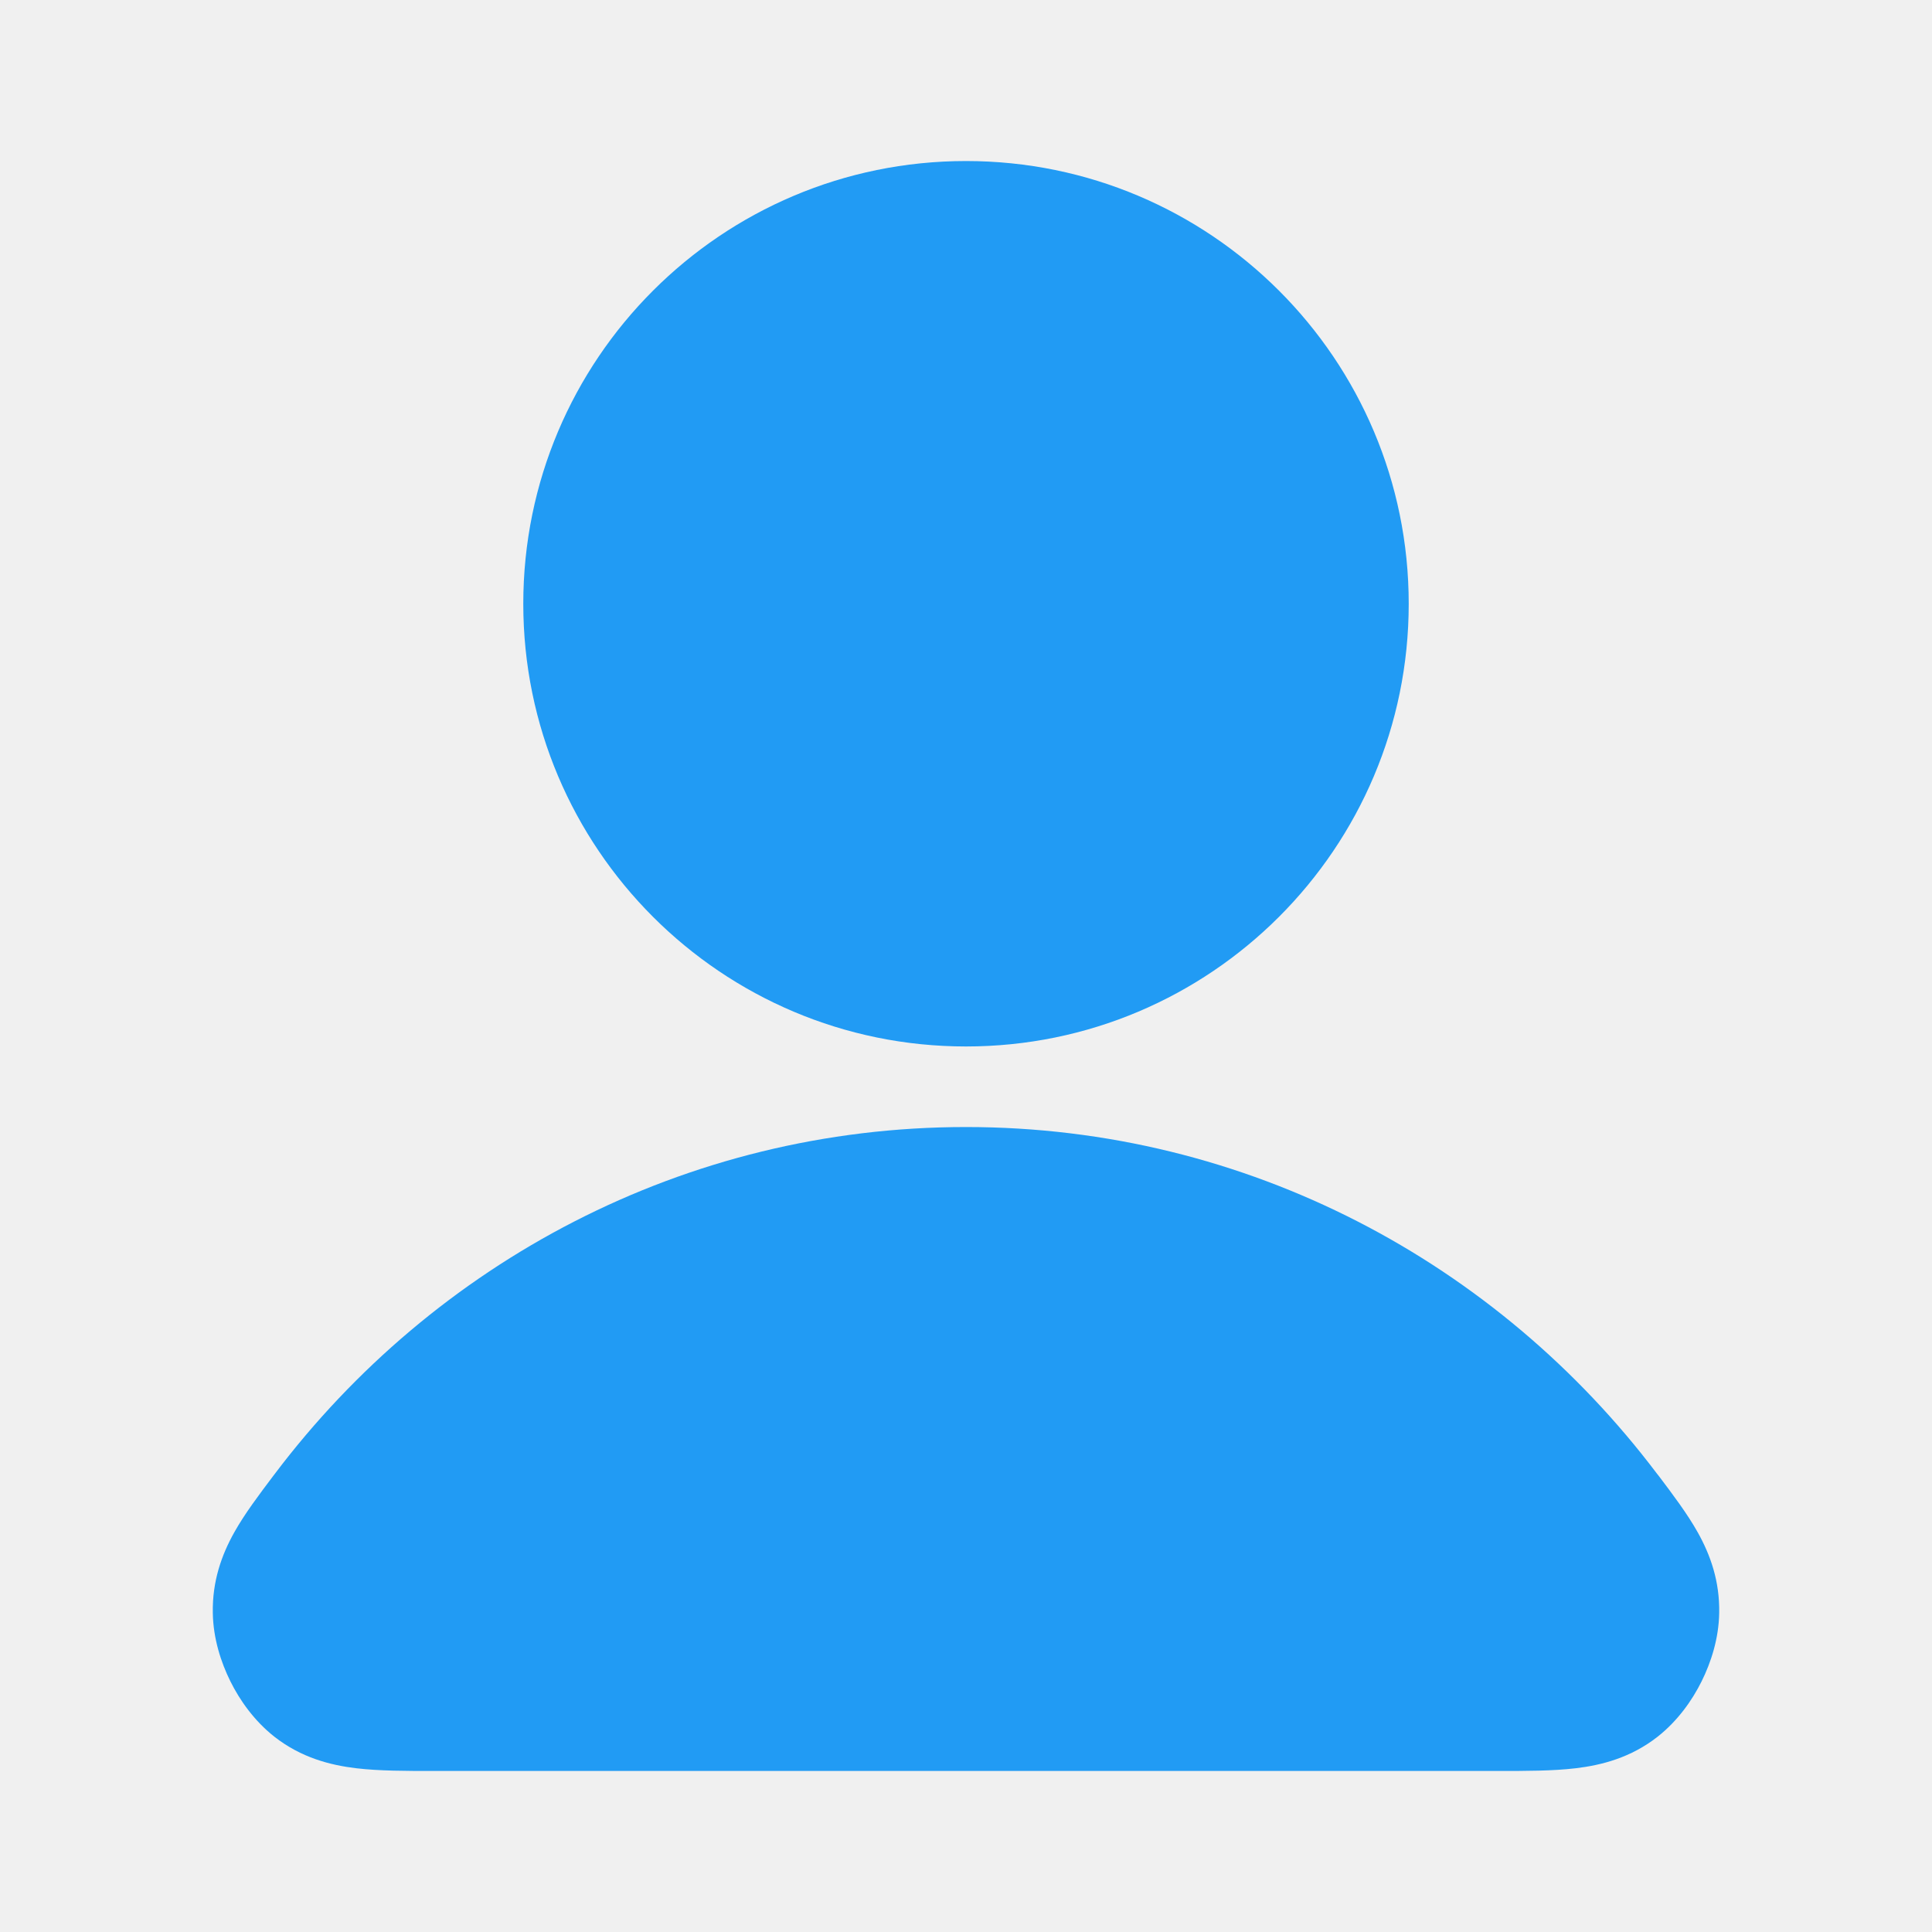
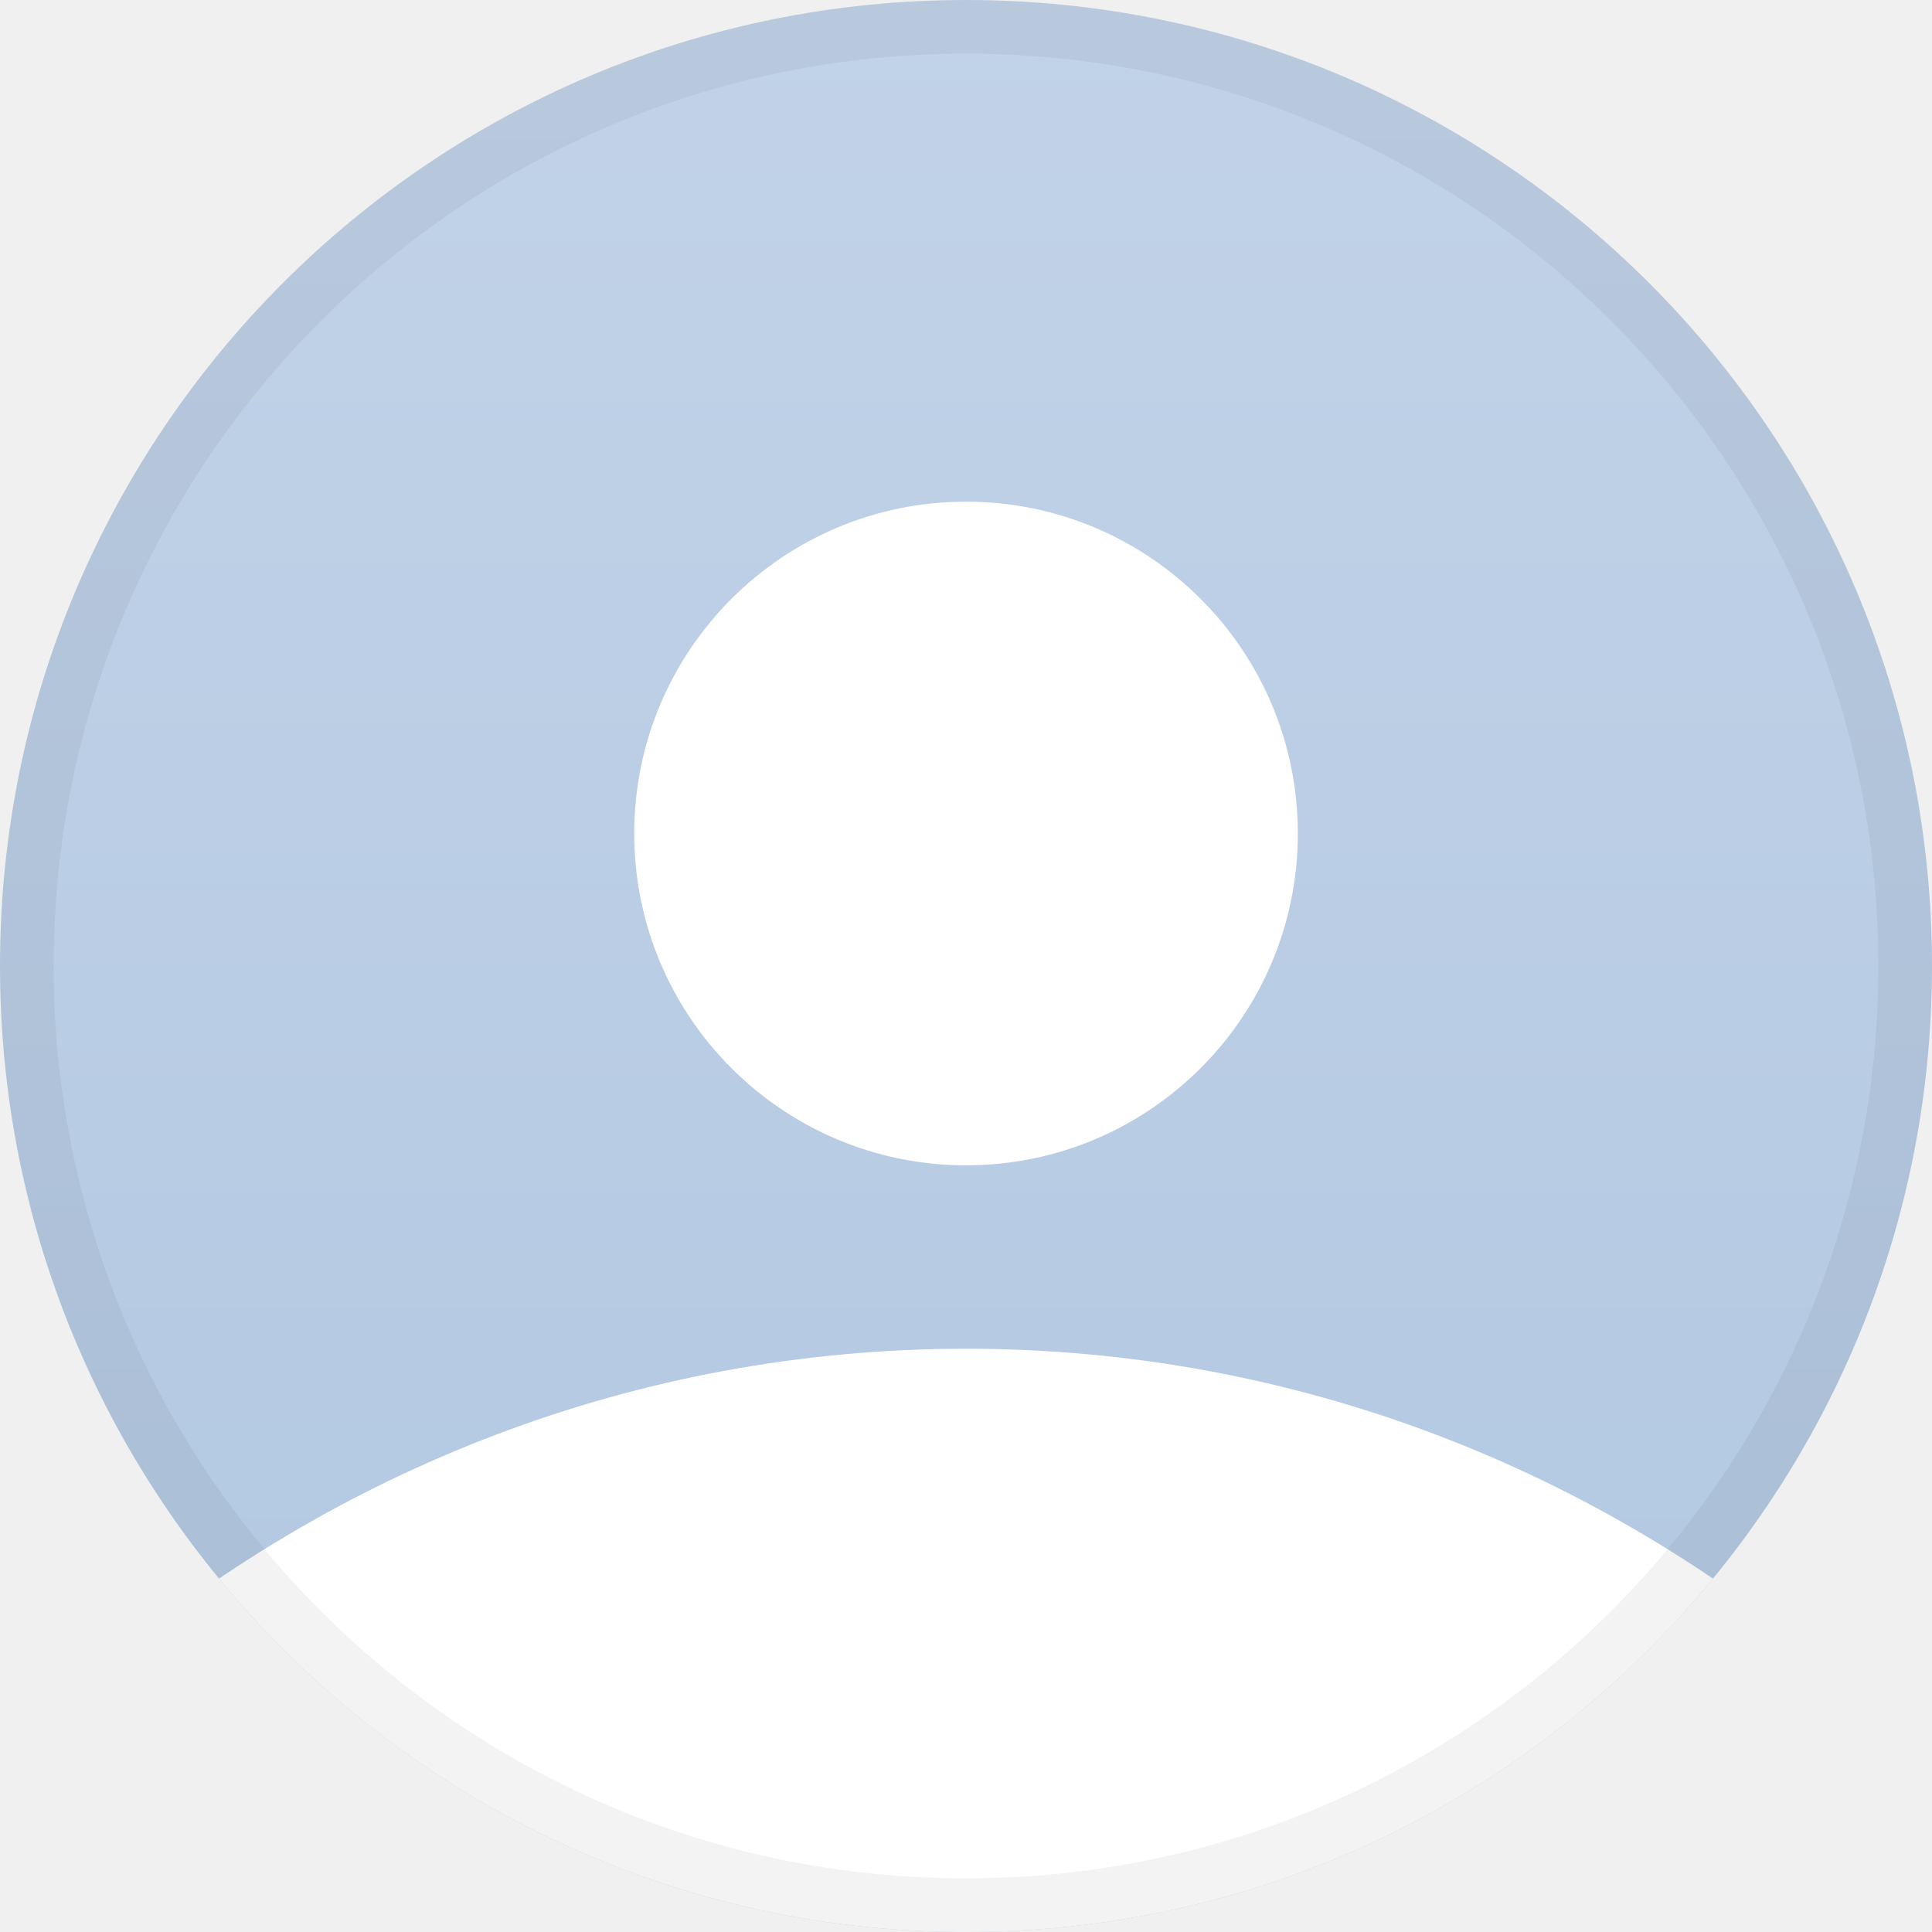
- <svg xmlns="http://www.w3.org/2000/svg" width="20" height="20" viewBox="0 0 20 20" fill="none">
-   <path d="M10 12.5C7.358 12.5 5.009 13.775 3.513 15.755C3.191 16.181 3.03 16.394 3.036 16.682C3.04 16.904 3.179 17.185 3.354 17.322C3.581 17.5 3.895 17.5 4.523 17.5H15.477C16.105 17.5 16.419 17.5 16.645 17.322C16.82 17.185 16.96 16.904 16.964 16.682C16.97 16.394 16.809 16.181 16.487 15.755C14.991 13.775 12.642 12.5 10 12.5Z" fill="#219BF4" />
-   <path d="M10 10C12.071 10 13.75 8.321 13.75 6.25C13.75 4.179 12.071 2.5 10 2.5C7.929 2.5 6.25 4.179 6.25 6.25C6.25 8.321 7.929 10 10 10Z" fill="#219BF4" />
-   <path fill-rule="evenodd" clip-rule="evenodd" d="M10 3.333C8.389 3.333 7.083 4.639 7.083 6.25C7.083 7.861 8.389 9.167 10 9.167C11.611 9.167 12.917 7.861 12.917 6.25C12.917 4.639 11.611 3.333 10 3.333ZM5.417 6.25C5.417 3.719 7.469 1.667 10 1.667C12.531 1.667 14.583 3.719 14.583 6.25C14.583 8.781 12.531 10.833 10 10.833C7.469 10.833 5.417 8.781 5.417 6.25ZM10 13.333C7.634 13.333 5.525 14.474 4.178 16.257C4.096 16.366 4.033 16.45 3.98 16.523C3.94 16.579 3.913 16.62 3.894 16.651C4.018 16.665 4.195 16.667 4.523 16.667H15.477C15.805 16.667 15.982 16.665 16.106 16.651C16.087 16.62 16.06 16.579 16.02 16.523C15.967 16.45 15.904 16.366 15.822 16.257C14.475 14.474 12.366 13.333 10 13.333ZM2.848 15.253C4.493 13.077 7.082 11.667 10 11.667C12.918 11.667 15.507 13.077 17.151 15.253C17.159 15.262 17.166 15.272 17.174 15.282C17.315 15.469 17.467 15.67 17.575 15.863C17.706 16.097 17.803 16.368 17.797 16.697C17.793 16.962 17.712 17.21 17.615 17.405C17.518 17.601 17.368 17.814 17.16 17.978C16.882 18.196 16.58 18.273 16.311 18.305C16.075 18.333 15.796 18.333 15.515 18.333C15.503 18.333 15.49 18.333 15.477 18.333H4.523C4.51 18.333 4.497 18.333 4.485 18.333C4.204 18.333 3.925 18.333 3.689 18.305C3.42 18.273 3.118 18.196 2.84 17.978C2.632 17.814 2.482 17.601 2.385 17.405C2.288 17.21 2.207 16.962 2.203 16.697C2.197 16.368 2.294 16.097 2.425 15.863C2.533 15.67 2.685 15.469 2.826 15.282C2.834 15.272 2.841 15.262 2.848 15.253Z" fill="#219BF4" />
+ <svg xmlns="http://www.w3.org/2000/svg" width="36" height="36" viewBox="0 0 36 36" fill="none">
+   <g clip-path="url(#clip0_283_191)">
+     <path d="M18 36C27.941 36 36 27.941 36 18C36 8.059 27.941 0 18 0C8.059 0 0 8.059 0 18C0 27.941 8.059 36 18 36Z" fill="url(#paint0_linear_283_191)" />
+     <path d="M18.001 25.132C24.15 25.132 29.792 27.39 34.2 31.152C34.2 31.152 28.415 37.732 18.001 37.732C7.586 37.732 1.799 31.153 1.799 31.153C6.207 27.391 11.85 25.132 18.001 25.132ZM18.001 9.348C21.415 9.348 24.183 12.117 24.183 15.531C24.183 18.946 21.415 21.714 18.001 21.714C14.586 21.714 11.818 18.946 11.818 15.531C11.818 12.117 14.586 9.348 18.001 9.348Z" fill="white" />
+   </g>
+   <rect x="0.5" y="0.5" width="35" height="35" rx="17.5" stroke="black" stroke-opacity="0.05" />
+   <defs>
+     <linearGradient id="paint0_linear_283_191" x1="18" y1="0" x2="18" y2="36" gradientUnits="userSpaceOnUse">
+       <stop stop-color="#C2D3E8" />
+       <stop offset="1" stop-color="#B1C7E1" />
+     </linearGradient>
+     <clipPath id="clip0_283_191">
+       <rect width="36" height="36" rx="18" fill="white" />
+     </clipPath>
+   </defs>
</svg>
